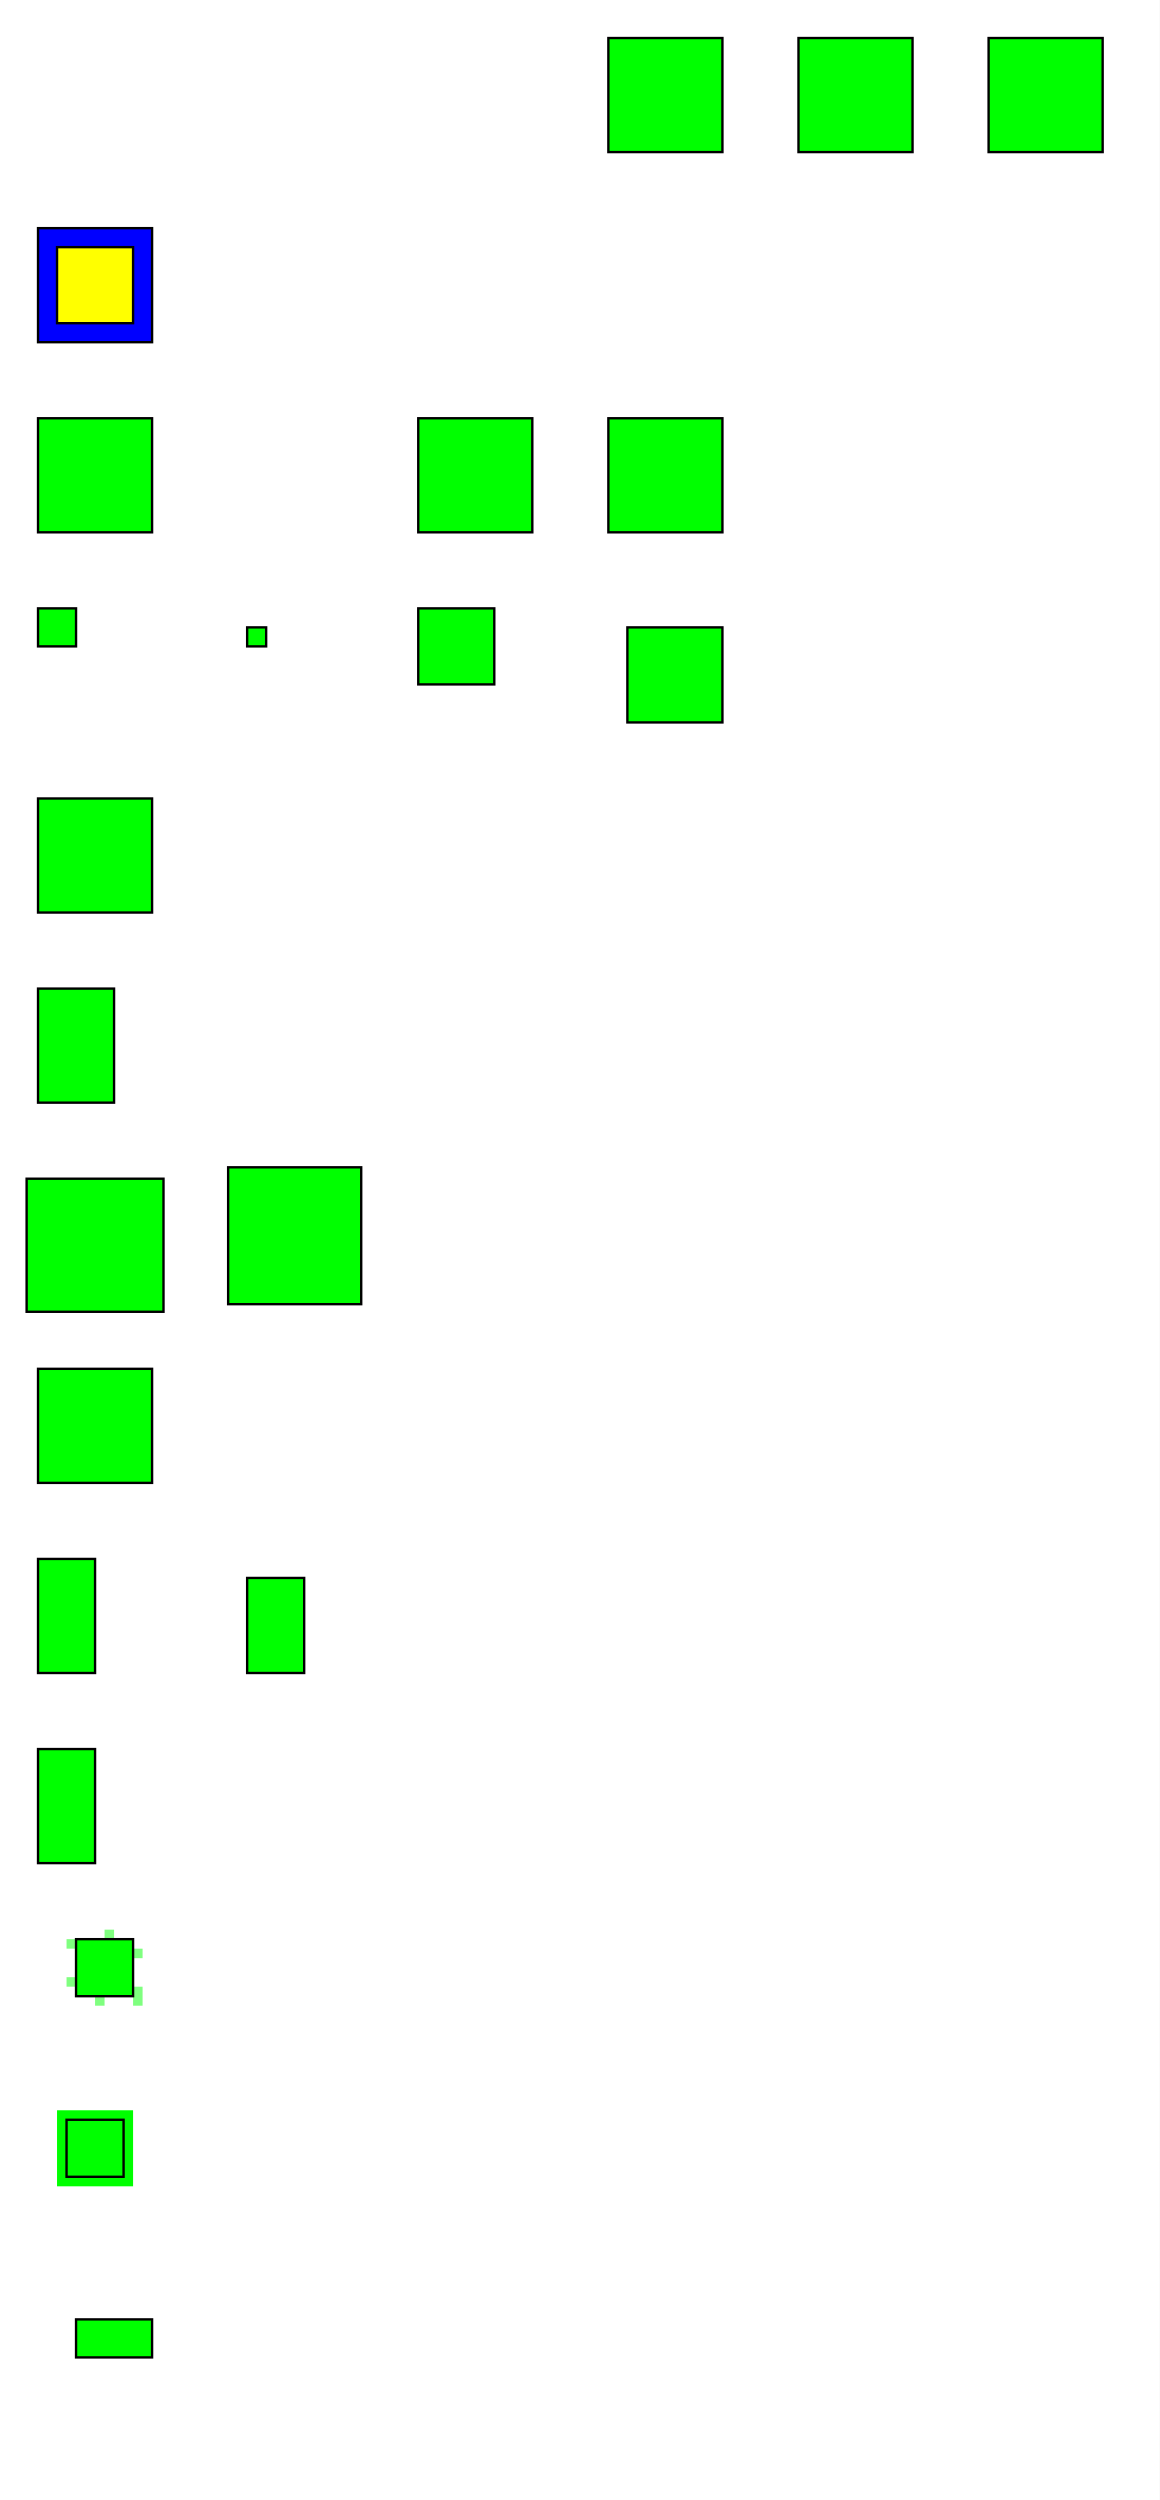
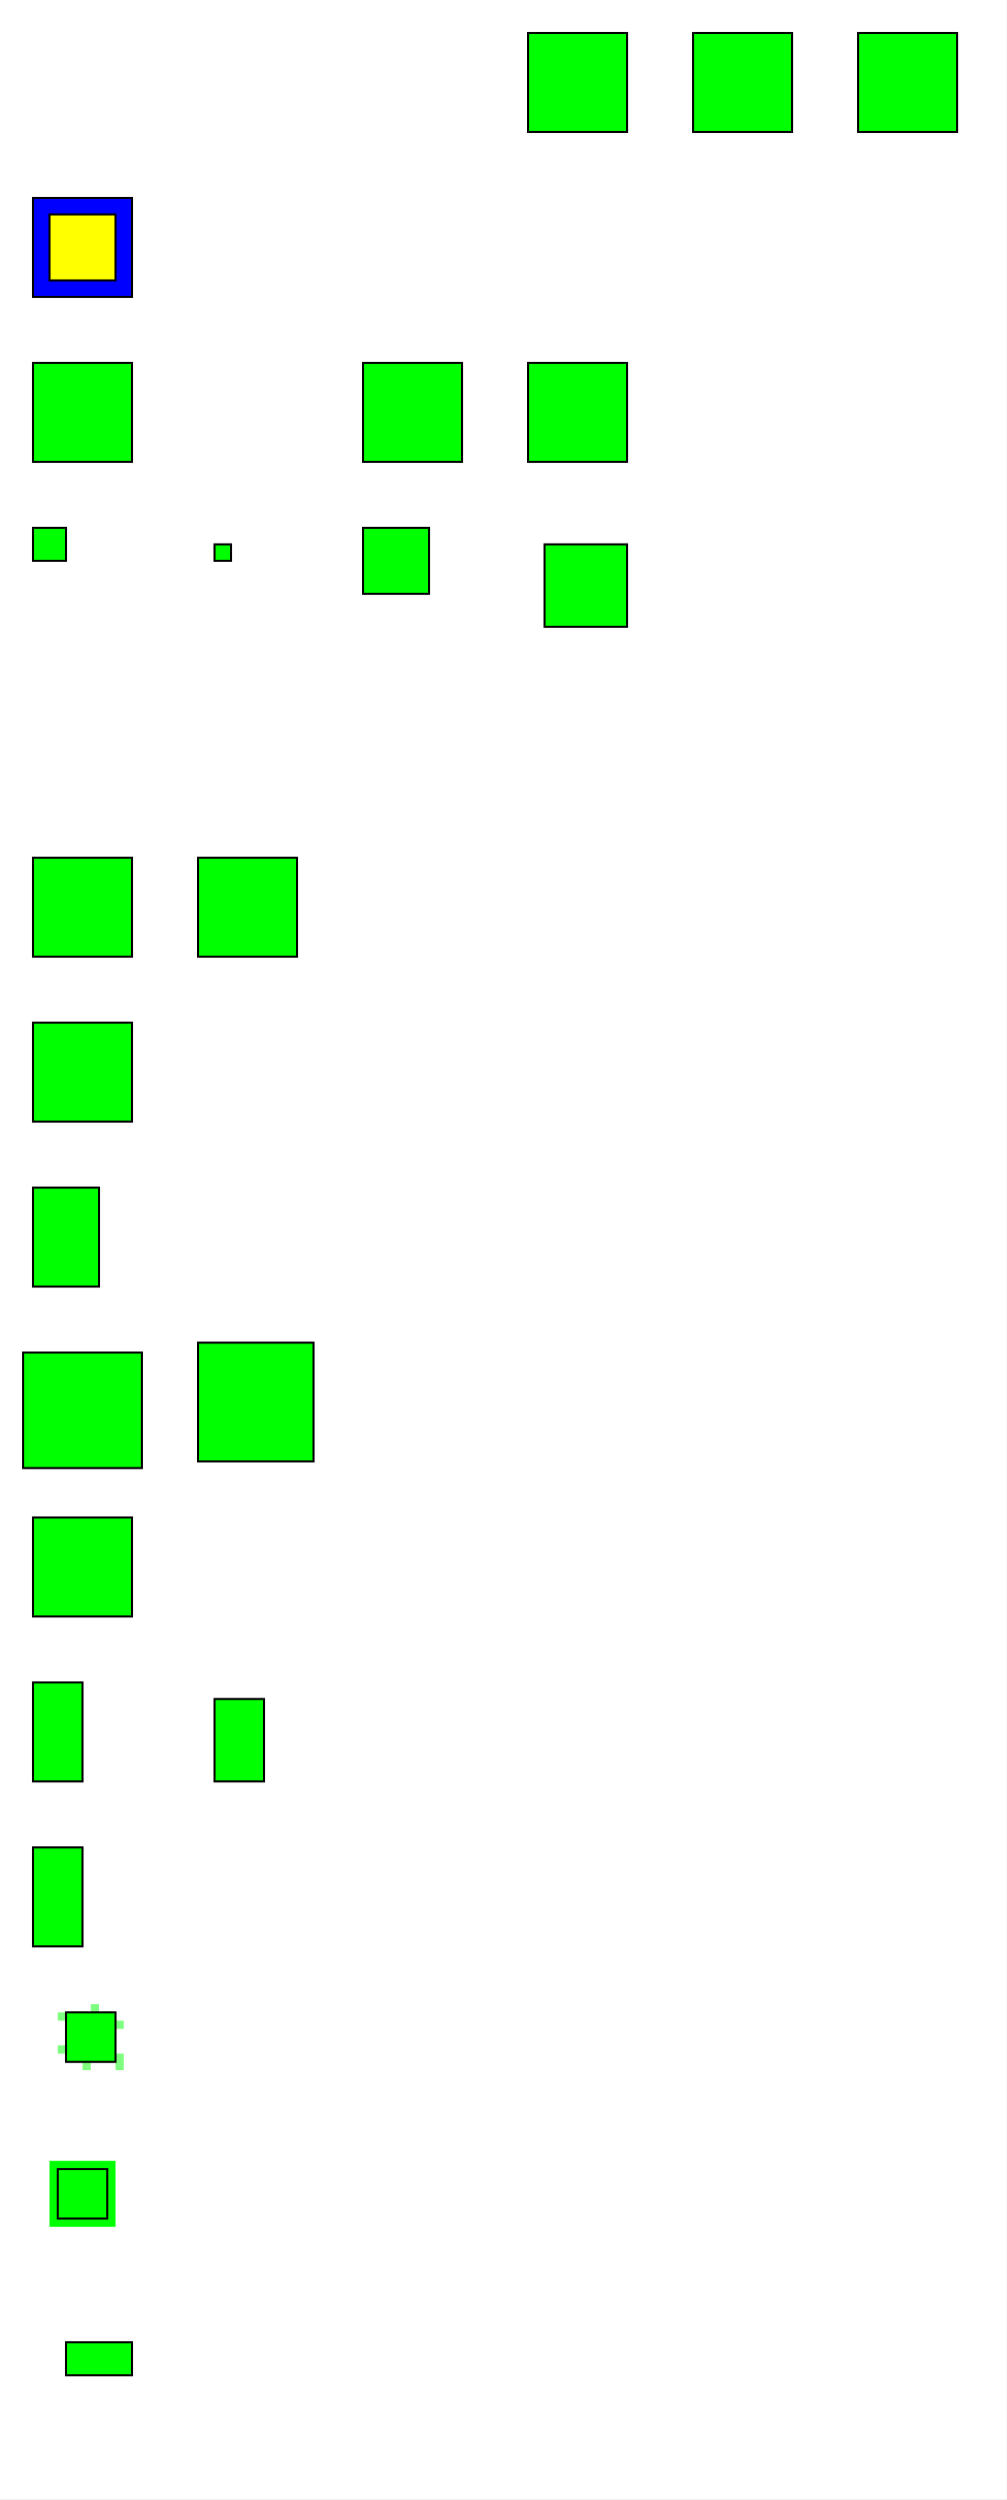
- <svg xmlns="http://www.w3.org/2000/svg" width="122" height="263">
-   <rect width="122" height="263" fill="white" />
+ <svg xmlns="http://www.w3.org/2000/svg" width="122" height="303">
+   <rect width="122" height="303" fill="white" />
  <g id="none-layer" data-box="1 1 120 20">
    <rect x="64" y="4" width="12" height="12" fill="lime" />
    <rect x="84" y="4" width="12" height="12" fill="lime" />
    <rect x="104" y="4" width="12" height="12" fill="lime" />
  </g>
  <g id="stacking-context" data-box="1 21 120 20">
    <rect x="4" y="24" width="12" height="12" fill="blue" />
    <rect x="6" y="26" width="8" height="8" fill="yellow" />
  </g>
  <g id="mode" data-box="1 41 120 20">
    <rect x="4" y="44" width="12" height="12" fill="lime" />
    <rect x="44" y="44" width="12" height="12" fill="lime" />
    <rect x="64" y="44" width="12" height="12" fill="lime" />
  </g>
  <g id="shorthand-boxes" data-box="1 61 120 20">
    <rect x="4" y="64" width="4" height="4" fill="lime" />
    <rect x="26" y="66" width="2" height="2" fill="lime" />
    <rect x="44" y="64" width="8" height="8" fill="lime" />
    <rect x="66" y="66" width="10" height="10" fill="lime" />
  </g>
-   <g id="mask-element-layer" data-box="1 81 120 20">
-     <rect x="4" y="84" width="12" height="12" fill="lime" />
+   <g id="unloadable" data-box="1 81 120 20" />
+   <g id="not-a-mask" data-box="1 101 120 20">
+     <rect x="4" y="104" width="12" height="12" fill="lime" />
+     <rect x="24" y="104" width="12" height="12" fill="lime" />
  </g>
-   <g id="mask-units" data-box="1 101 120 20">
-     <rect x="4" y="104" width="8" height="12" fill="lime" />
+   <g id="mask-element-layer" data-box="1 121 120 20">
+     <rect x="4" y="124" width="12" height="12" fill="lime" />
  </g>
-   <g id="mask-defaults" data-box="1 121 120 20">
-     <rect x="2.8" y="124" width="14.4" height="14" fill="lime" />
-     <rect x="24" y="122.8" width="14" height="14.4" fill="lime" />
+   <g id="mask-units" data-box="1 141 120 20">
+     <rect x="4" y="144" width="8" height="12" fill="lime" />
  </g>
-   <g id="mask-type-inherit" data-box="1 141 120 20">
-     <rect x="4" y="144" width="12" height="12" fill="lime" />
+   <g id="mask-defaults" data-box="1 161 120 20">
+     <rect x="2.8" y="164" width="14.4" height="14" fill="lime" />
+     <rect x="24" y="162.8" width="14" height="14.4" fill="lime" />
  </g>
-   <g id="use-clip" data-box="1 161 120 20">
-     <rect x="4" y="164" width="6" height="12" fill="lime" />
-     <rect x="26" y="166" width="6" height="10" fill="lime" />
+   <g id="mask-type-inherit" data-box="1 181 120 20">
+     <rect x="4" y="184" width="12" height="12" fill="lime" />
  </g>
-   <g id="user-space-clip" data-box="1 181 120 20">
-     <rect x="4" y="184" width="6" height="12" fill="lime" />
+   <g id="use-clip" data-box="1 201 120 20">
+     <rect x="4" y="204" width="6" height="12" fill="lime" />
+     <rect x="26" y="206" width="6" height="10" fill="lime" />
  </g>
-   <g id="stroke-box-paint" data-box="1 201 120 20">
-     <rect x="4" y="204" width="6" height="6" fill="lime" stroke="lime" stroke-width="2" stroke-dasharray="1 3" stroke-dashoffset="1" stroke-opacity=".5" transform="translate(4 0)" />
+   <g id="user-space-clip" data-box="1 221 120 20">
+     <rect x="4" y="224" width="6" height="12" fill="lime" />
  </g>
-   <g id="stroke-box-use" data-box="1 221 120 20">
-     <rect x="2" y="222" width="6" height="6" fill="lime" stroke="lime" stroke-width="2" transform="translate(5 1)" />
+   <g id="stroke-box-paint" data-box="1 241 120 20">
+     <rect x="4" y="244" width="6" height="6" fill="lime" stroke="lime" stroke-width="2" stroke-dasharray="1 3" stroke-dashoffset="1" stroke-opacity=".5" transform="translate(4 0)" />
  </g>
-   <g id="stroke-box-image" data-box="1 241 120 20">
-     <rect x="4" y="244" width="8" height="4" fill="lime" transform="translate(4 0)" />
+   <g id="stroke-box-use" data-box="1 261 120 20">
+     <rect x="2" y="262" width="6" height="6" fill="lime" stroke="lime" stroke-width="2" transform="translate(5 1)" />
+   </g>
+   <g id="stroke-box-image" data-box="1 281 120 20">
+     <rect x="4" y="284" width="8" height="4" fill="lime" transform="translate(4 0)" />
  </g>
  <g fill="none" stroke="black" stroke-width=".25">
    <rect x="64" y="4" width="12" height="12" />
    <rect x="84" y="4" width="12" height="12" />
    <rect x="104" y="4" width="12" height="12" />
    <rect x="4" y="24" width="12" height="12" />
    <rect x="6" y="26" width="8" height="8" />
    <rect x="4" y="44" width="12" height="12" />
    <rect x="44" y="44" width="12" height="12" />
    <rect x="64" y="44" width="12" height="12" />
    <rect x="4" y="64" width="4" height="4" />
    <rect x="26" y="66" width="2" height="2" />
    <rect x="44" y="64" width="8" height="8" />
    <rect x="66" y="66" width="10" height="10" />
-     <rect x="4" y="84" width="12" height="12" />
-     <rect x="4" y="104" width="8" height="12" />
-     <rect x="2.8" y="124" width="14.4" height="14" />
-     <rect x="24" y="122.8" width="14" height="14.4" />
-     <rect x="4" y="144" width="12" height="12" />
-     <rect x="4" y="164" width="6" height="12" />
-     <rect x="26" y="166" width="6" height="10" />
-     <rect x="4" y="184" width="6" height="12" />
-     <rect x="4" y="204" width="6" height="6" transform="translate(4 0)" />
-     <rect x="2" y="222" width="6" height="6" transform="translate(5 1)" />
-     <rect x="4" y="244" width="8" height="4" transform="translate(4 0)" />
+     <rect x="4" y="104" width="12" height="12" />
+     <rect x="24" y="104" width="12" height="12" />
+     <rect x="4" y="124" width="12" height="12" />
+     <rect x="4" y="144" width="8" height="12" />
+     <rect x="2.8" y="164" width="14.4" height="14" />
+     <rect x="24" y="162.8" width="14" height="14.4" />
+     <rect x="4" y="184" width="12" height="12" />
+     <rect x="4" y="204" width="6" height="12" />
+     <rect x="26" y="206" width="6" height="10" />
+     <rect x="4" y="224" width="6" height="12" />
+     <rect x="4" y="244" width="6" height="6" transform="translate(4 0)" />
+     <rect x="2" y="262" width="6" height="6" transform="translate(5 1)" />
+     <rect x="4" y="284" width="8" height="4" transform="translate(4 0)" />
  </g>
</svg>
